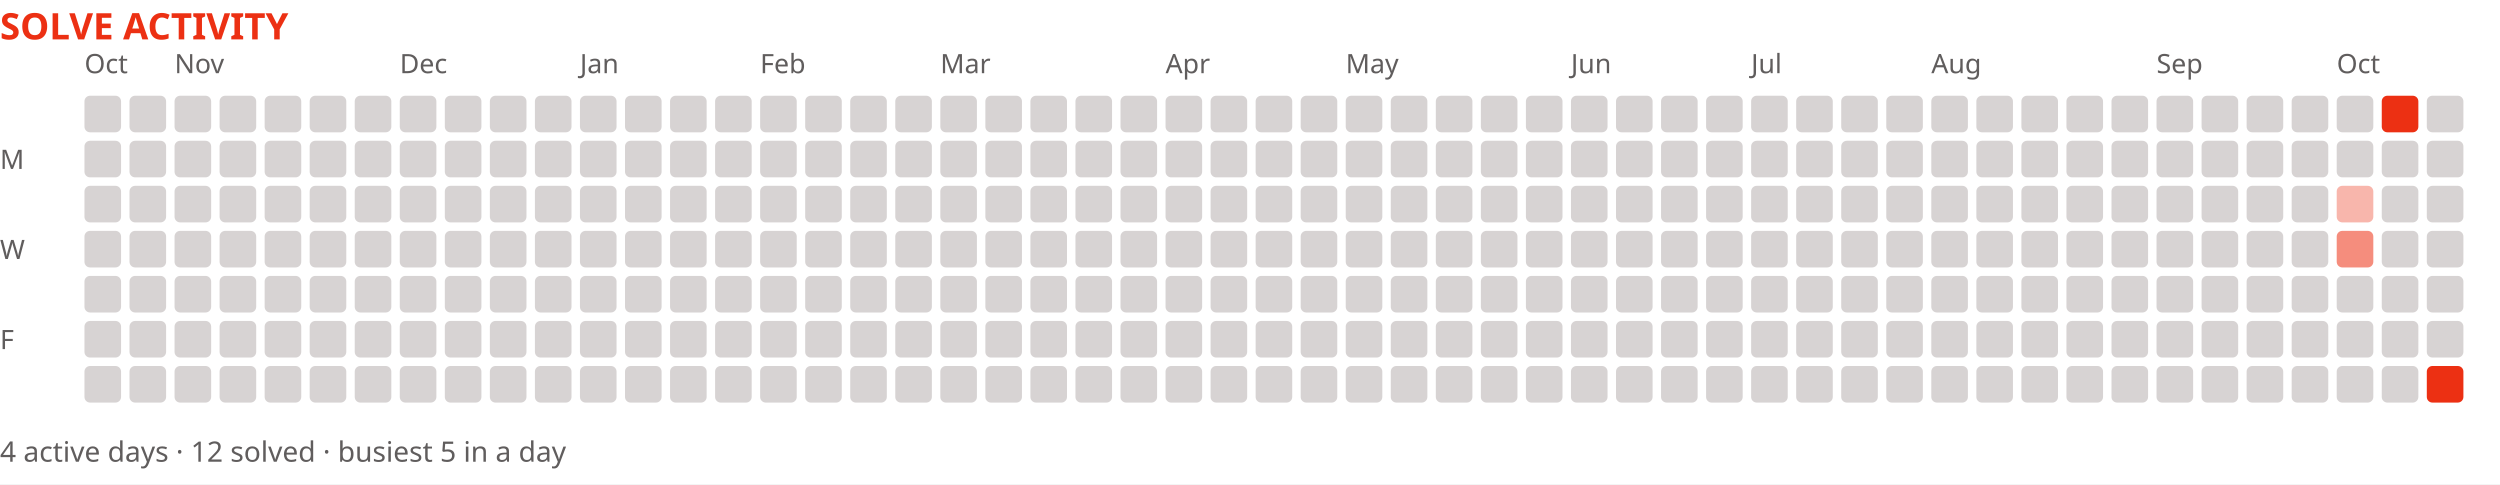
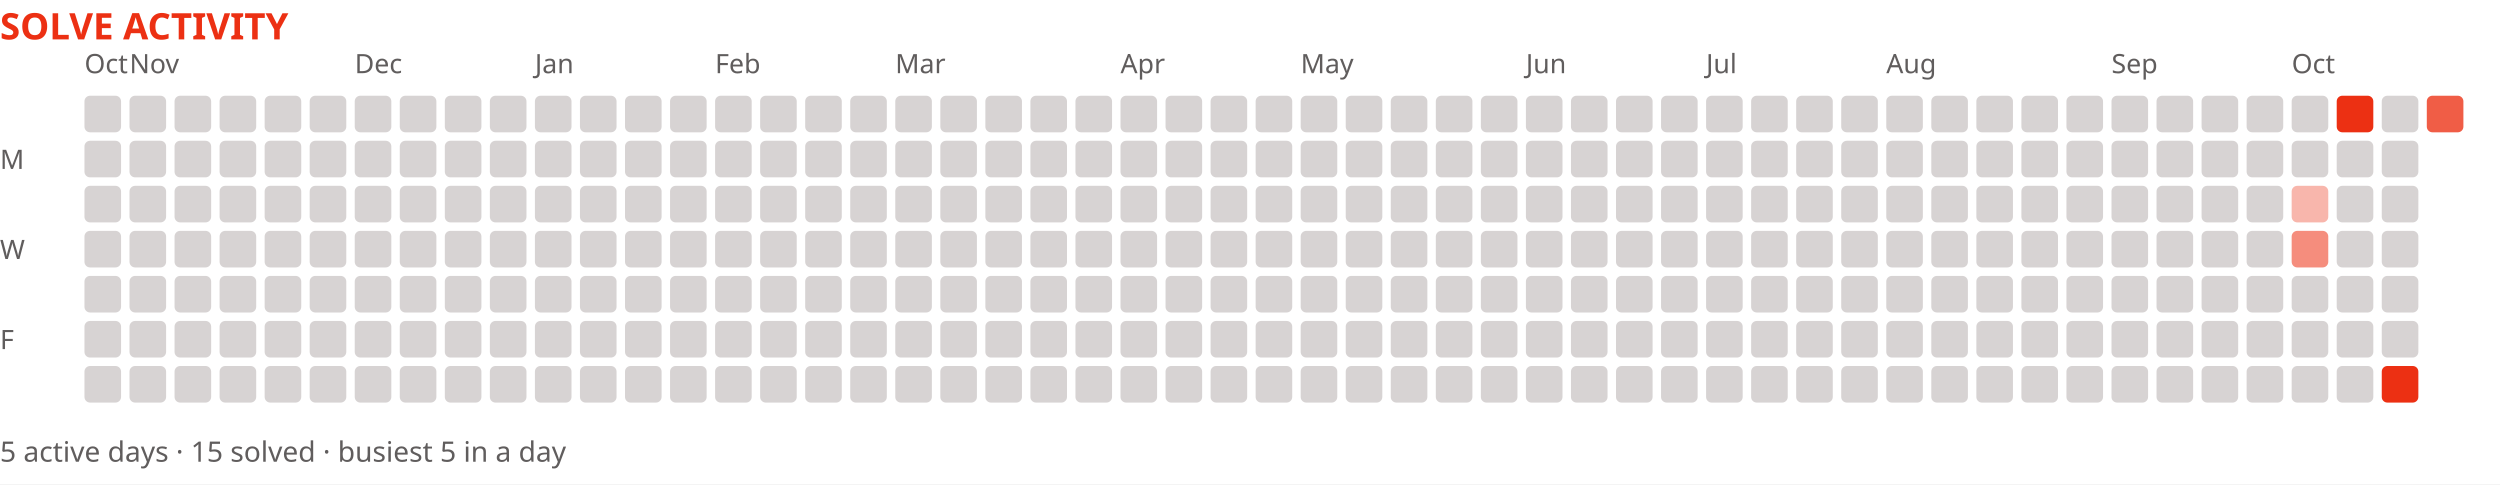
<svg xmlns="http://www.w3.org/2000/svg" width="888" height="172" viewBox="0 0 888 172" role="img" aria-label="Solve activity over the last year">
  <rect width="888" height="172" fill="#ffffff" />
  <text x="0" y="14" font-family="system-ui,sans-serif" font-size="13" font-weight="700" fill="#ec3013">SOLVE ACTIVITY</text>
  <text x="30" y="26" font-family="system-ui,sans-serif" font-size="9.5" fill="#605d5d">Oct</text>
-   <text x="62" y="26" font-family="system-ui,sans-serif" font-size="9.5" fill="#605d5d">Nov</text>
-   <text x="142" y="26" font-family="system-ui,sans-serif" font-size="9.5" fill="#605d5d">Dec</text>
-   <text x="206" y="26" font-family="system-ui,sans-serif" font-size="9.5" fill="#605d5d">Jan</text>
-   <text x="270" y="26" font-family="system-ui,sans-serif" font-size="9.5" fill="#605d5d">Feb</text>
-   <text x="334" y="26" font-family="system-ui,sans-serif" font-size="9.5" fill="#605d5d">Mar</text>
-   <text x="414" y="26" font-family="system-ui,sans-serif" font-size="9.5" fill="#605d5d">Apr</text>
-   <text x="478" y="26" font-family="system-ui,sans-serif" font-size="9.5" fill="#605d5d">May</text>
-   <text x="558" y="26" font-family="system-ui,sans-serif" font-size="9.5" fill="#605d5d">Jun</text>
-   <text x="622" y="26" font-family="system-ui,sans-serif" font-size="9.5" fill="#605d5d">Jul</text>
-   <text x="686" y="26" font-family="system-ui,sans-serif" font-size="9.5" fill="#605d5d">Aug</text>
-   <text x="766" y="26" font-family="system-ui,sans-serif" font-size="9.5" fill="#605d5d">Sep</text>
-   <text x="830" y="26" font-family="system-ui,sans-serif" font-size="9.5" fill="#605d5d">Oct</text>
+   <text x="46" y="26" font-family="system-ui,sans-serif" font-size="9.5" fill="#605d5d">Nov</text>
+   <text x="126" y="26" font-family="system-ui,sans-serif" font-size="9.5" fill="#605d5d">Dec</text>
+   <text x="190" y="26" font-family="system-ui,sans-serif" font-size="9.5" fill="#605d5d">Jan</text>
+   <text x="254" y="26" font-family="system-ui,sans-serif" font-size="9.5" fill="#605d5d">Feb</text>
+   <text x="318" y="26" font-family="system-ui,sans-serif" font-size="9.5" fill="#605d5d">Mar</text>
+   <text x="398" y="26" font-family="system-ui,sans-serif" font-size="9.5" fill="#605d5d">Apr</text>
+   <text x="462" y="26" font-family="system-ui,sans-serif" font-size="9.5" fill="#605d5d">May</text>
+   <text x="542" y="26" font-family="system-ui,sans-serif" font-size="9.5" fill="#605d5d">Jun</text>
+   <text x="606" y="26" font-family="system-ui,sans-serif" font-size="9.5" fill="#605d5d">Jul</text>
+   <text x="670" y="26" font-family="system-ui,sans-serif" font-size="9.5" fill="#605d5d">Aug</text>
+   <text x="750" y="26" font-family="system-ui,sans-serif" font-size="9.5" fill="#605d5d">Sep</text>
+   <text x="814" y="26" font-family="system-ui,sans-serif" font-size="9.5" fill="#605d5d">Oct</text>
  <text x="0" y="60" font-family="system-ui,sans-serif" font-size="9.5" fill="#605d5d">M</text>
  <text x="0" y="92" font-family="system-ui,sans-serif" font-size="9.5" fill="#605d5d">W</text>
  <text x="0" y="124" font-family="system-ui,sans-serif" font-size="9.5" fill="#605d5d">F</text>
  <rect x="30" y="34" width="13" height="13" fill="#d7d3d3" rx="2" />
  <rect x="30" y="50" width="13" height="13" fill="#d7d3d3" rx="2" />
  <rect x="30" y="66" width="13" height="13" fill="#d7d3d3" rx="2" />
  <rect x="30" y="82" width="13" height="13" fill="#d7d3d3" rx="2" />
  <rect x="30" y="98" width="13" height="13" fill="#d7d3d3" rx="2" />
  <rect x="30" y="114" width="13" height="13" fill="#d7d3d3" rx="2" />
  <rect x="30" y="130" width="13" height="13" fill="#d7d3d3" rx="2" />
  <rect x="46" y="34" width="13" height="13" fill="#d7d3d3" rx="2" />
  <rect x="46" y="50" width="13" height="13" fill="#d7d3d3" rx="2" />
  <rect x="46" y="66" width="13" height="13" fill="#d7d3d3" rx="2" />
  <rect x="46" y="82" width="13" height="13" fill="#d7d3d3" rx="2" />
  <rect x="46" y="98" width="13" height="13" fill="#d7d3d3" rx="2" />
  <rect x="46" y="114" width="13" height="13" fill="#d7d3d3" rx="2" />
  <rect x="46" y="130" width="13" height="13" fill="#d7d3d3" rx="2" />
  <rect x="62" y="34" width="13" height="13" fill="#d7d3d3" rx="2" />
  <rect x="62" y="50" width="13" height="13" fill="#d7d3d3" rx="2" />
  <rect x="62" y="66" width="13" height="13" fill="#d7d3d3" rx="2" />
  <rect x="62" y="82" width="13" height="13" fill="#d7d3d3" rx="2" />
  <rect x="62" y="98" width="13" height="13" fill="#d7d3d3" rx="2" />
  <rect x="62" y="114" width="13" height="13" fill="#d7d3d3" rx="2" />
  <rect x="62" y="130" width="13" height="13" fill="#d7d3d3" rx="2" />
  <rect x="78" y="34" width="13" height="13" fill="#d7d3d3" rx="2" />
  <rect x="78" y="50" width="13" height="13" fill="#d7d3d3" rx="2" />
  <rect x="78" y="66" width="13" height="13" fill="#d7d3d3" rx="2" />
  <rect x="78" y="82" width="13" height="13" fill="#d7d3d3" rx="2" />
  <rect x="78" y="98" width="13" height="13" fill="#d7d3d3" rx="2" />
  <rect x="78" y="114" width="13" height="13" fill="#d7d3d3" rx="2" />
  <rect x="78" y="130" width="13" height="13" fill="#d7d3d3" rx="2" />
  <rect x="94" y="34" width="13" height="13" fill="#d7d3d3" rx="2" />
  <rect x="94" y="50" width="13" height="13" fill="#d7d3d3" rx="2" />
  <rect x="94" y="66" width="13" height="13" fill="#d7d3d3" rx="2" />
  <rect x="94" y="82" width="13" height="13" fill="#d7d3d3" rx="2" />
  <rect x="94" y="98" width="13" height="13" fill="#d7d3d3" rx="2" />
  <rect x="94" y="114" width="13" height="13" fill="#d7d3d3" rx="2" />
  <rect x="94" y="130" width="13" height="13" fill="#d7d3d3" rx="2" />
  <rect x="110" y="34" width="13" height="13" fill="#d7d3d3" rx="2" />
  <rect x="110" y="50" width="13" height="13" fill="#d7d3d3" rx="2" />
  <rect x="110" y="66" width="13" height="13" fill="#d7d3d3" rx="2" />
  <rect x="110" y="82" width="13" height="13" fill="#d7d3d3" rx="2" />
  <rect x="110" y="98" width="13" height="13" fill="#d7d3d3" rx="2" />
  <rect x="110" y="114" width="13" height="13" fill="#d7d3d3" rx="2" />
  <rect x="110" y="130" width="13" height="13" fill="#d7d3d3" rx="2" />
  <rect x="126" y="34" width="13" height="13" fill="#d7d3d3" rx="2" />
  <rect x="126" y="50" width="13" height="13" fill="#d7d3d3" rx="2" />
  <rect x="126" y="66" width="13" height="13" fill="#d7d3d3" rx="2" />
  <rect x="126" y="82" width="13" height="13" fill="#d7d3d3" rx="2" />
  <rect x="126" y="98" width="13" height="13" fill="#d7d3d3" rx="2" />
  <rect x="126" y="114" width="13" height="13" fill="#d7d3d3" rx="2" />
  <rect x="126" y="130" width="13" height="13" fill="#d7d3d3" rx="2" />
  <rect x="142" y="34" width="13" height="13" fill="#d7d3d3" rx="2" />
  <rect x="142" y="50" width="13" height="13" fill="#d7d3d3" rx="2" />
  <rect x="142" y="66" width="13" height="13" fill="#d7d3d3" rx="2" />
  <rect x="142" y="82" width="13" height="13" fill="#d7d3d3" rx="2" />
  <rect x="142" y="98" width="13" height="13" fill="#d7d3d3" rx="2" />
  <rect x="142" y="114" width="13" height="13" fill="#d7d3d3" rx="2" />
  <rect x="142" y="130" width="13" height="13" fill="#d7d3d3" rx="2" />
  <rect x="158" y="34" width="13" height="13" fill="#d7d3d3" rx="2" />
  <rect x="158" y="50" width="13" height="13" fill="#d7d3d3" rx="2" />
  <rect x="158" y="66" width="13" height="13" fill="#d7d3d3" rx="2" />
  <rect x="158" y="82" width="13" height="13" fill="#d7d3d3" rx="2" />
  <rect x="158" y="98" width="13" height="13" fill="#d7d3d3" rx="2" />
  <rect x="158" y="114" width="13" height="13" fill="#d7d3d3" rx="2" />
  <rect x="158" y="130" width="13" height="13" fill="#d7d3d3" rx="2" />
  <rect x="174" y="34" width="13" height="13" fill="#d7d3d3" rx="2" />
  <rect x="174" y="50" width="13" height="13" fill="#d7d3d3" rx="2" />
  <rect x="174" y="66" width="13" height="13" fill="#d7d3d3" rx="2" />
  <rect x="174" y="82" width="13" height="13" fill="#d7d3d3" rx="2" />
  <rect x="174" y="98" width="13" height="13" fill="#d7d3d3" rx="2" />
  <rect x="174" y="114" width="13" height="13" fill="#d7d3d3" rx="2" />
  <rect x="174" y="130" width="13" height="13" fill="#d7d3d3" rx="2" />
  <rect x="190" y="34" width="13" height="13" fill="#d7d3d3" rx="2" />
  <rect x="190" y="50" width="13" height="13" fill="#d7d3d3" rx="2" />
  <rect x="190" y="66" width="13" height="13" fill="#d7d3d3" rx="2" />
  <rect x="190" y="82" width="13" height="13" fill="#d7d3d3" rx="2" />
  <rect x="190" y="98" width="13" height="13" fill="#d7d3d3" rx="2" />
  <rect x="190" y="114" width="13" height="13" fill="#d7d3d3" rx="2" />
  <rect x="190" y="130" width="13" height="13" fill="#d7d3d3" rx="2" />
  <rect x="206" y="34" width="13" height="13" fill="#d7d3d3" rx="2" />
  <rect x="206" y="50" width="13" height="13" fill="#d7d3d3" rx="2" />
  <rect x="206" y="66" width="13" height="13" fill="#d7d3d3" rx="2" />
  <rect x="206" y="82" width="13" height="13" fill="#d7d3d3" rx="2" />
  <rect x="206" y="98" width="13" height="13" fill="#d7d3d3" rx="2" />
  <rect x="206" y="114" width="13" height="13" fill="#d7d3d3" rx="2" />
  <rect x="206" y="130" width="13" height="13" fill="#d7d3d3" rx="2" />
  <rect x="222" y="34" width="13" height="13" fill="#d7d3d3" rx="2" />
  <rect x="222" y="50" width="13" height="13" fill="#d7d3d3" rx="2" />
  <rect x="222" y="66" width="13" height="13" fill="#d7d3d3" rx="2" />
  <rect x="222" y="82" width="13" height="13" fill="#d7d3d3" rx="2" />
  <rect x="222" y="98" width="13" height="13" fill="#d7d3d3" rx="2" />
  <rect x="222" y="114" width="13" height="13" fill="#d7d3d3" rx="2" />
  <rect x="222" y="130" width="13" height="13" fill="#d7d3d3" rx="2" />
  <rect x="238" y="34" width="13" height="13" fill="#d7d3d3" rx="2" />
  <rect x="238" y="50" width="13" height="13" fill="#d7d3d3" rx="2" />
  <rect x="238" y="66" width="13" height="13" fill="#d7d3d3" rx="2" />
  <rect x="238" y="82" width="13" height="13" fill="#d7d3d3" rx="2" />
  <rect x="238" y="98" width="13" height="13" fill="#d7d3d3" rx="2" />
  <rect x="238" y="114" width="13" height="13" fill="#d7d3d3" rx="2" />
  <rect x="238" y="130" width="13" height="13" fill="#d7d3d3" rx="2" />
  <rect x="254" y="34" width="13" height="13" fill="#d7d3d3" rx="2" />
  <rect x="254" y="50" width="13" height="13" fill="#d7d3d3" rx="2" />
  <rect x="254" y="66" width="13" height="13" fill="#d7d3d3" rx="2" />
  <rect x="254" y="82" width="13" height="13" fill="#d7d3d3" rx="2" />
  <rect x="254" y="98" width="13" height="13" fill="#d7d3d3" rx="2" />
  <rect x="254" y="114" width="13" height="13" fill="#d7d3d3" rx="2" />
  <rect x="254" y="130" width="13" height="13" fill="#d7d3d3" rx="2" />
  <rect x="270" y="34" width="13" height="13" fill="#d7d3d3" rx="2" />
  <rect x="270" y="50" width="13" height="13" fill="#d7d3d3" rx="2" />
  <rect x="270" y="66" width="13" height="13" fill="#d7d3d3" rx="2" />
  <rect x="270" y="82" width="13" height="13" fill="#d7d3d3" rx="2" />
  <rect x="270" y="98" width="13" height="13" fill="#d7d3d3" rx="2" />
  <rect x="270" y="114" width="13" height="13" fill="#d7d3d3" rx="2" />
  <rect x="270" y="130" width="13" height="13" fill="#d7d3d3" rx="2" />
  <rect x="286" y="34" width="13" height="13" fill="#d7d3d3" rx="2" />
  <rect x="286" y="50" width="13" height="13" fill="#d7d3d3" rx="2" />
  <rect x="286" y="66" width="13" height="13" fill="#d7d3d3" rx="2" />
  <rect x="286" y="82" width="13" height="13" fill="#d7d3d3" rx="2" />
  <rect x="286" y="98" width="13" height="13" fill="#d7d3d3" rx="2" />
  <rect x="286" y="114" width="13" height="13" fill="#d7d3d3" rx="2" />
  <rect x="286" y="130" width="13" height="13" fill="#d7d3d3" rx="2" />
  <rect x="302" y="34" width="13" height="13" fill="#d7d3d3" rx="2" />
  <rect x="302" y="50" width="13" height="13" fill="#d7d3d3" rx="2" />
  <rect x="302" y="66" width="13" height="13" fill="#d7d3d3" rx="2" />
  <rect x="302" y="82" width="13" height="13" fill="#d7d3d3" rx="2" />
  <rect x="302" y="98" width="13" height="13" fill="#d7d3d3" rx="2" />
  <rect x="302" y="114" width="13" height="13" fill="#d7d3d3" rx="2" />
  <rect x="302" y="130" width="13" height="13" fill="#d7d3d3" rx="2" />
  <rect x="318" y="34" width="13" height="13" fill="#d7d3d3" rx="2" />
  <rect x="318" y="50" width="13" height="13" fill="#d7d3d3" rx="2" />
  <rect x="318" y="66" width="13" height="13" fill="#d7d3d3" rx="2" />
  <rect x="318" y="82" width="13" height="13" fill="#d7d3d3" rx="2" />
  <rect x="318" y="98" width="13" height="13" fill="#d7d3d3" rx="2" />
  <rect x="318" y="114" width="13" height="13" fill="#d7d3d3" rx="2" />
  <rect x="318" y="130" width="13" height="13" fill="#d7d3d3" rx="2" />
  <rect x="334" y="34" width="13" height="13" fill="#d7d3d3" rx="2" />
  <rect x="334" y="50" width="13" height="13" fill="#d7d3d3" rx="2" />
  <rect x="334" y="66" width="13" height="13" fill="#d7d3d3" rx="2" />
  <rect x="334" y="82" width="13" height="13" fill="#d7d3d3" rx="2" />
  <rect x="334" y="98" width="13" height="13" fill="#d7d3d3" rx="2" />
  <rect x="334" y="114" width="13" height="13" fill="#d7d3d3" rx="2" />
  <rect x="334" y="130" width="13" height="13" fill="#d7d3d3" rx="2" />
  <rect x="350" y="34" width="13" height="13" fill="#d7d3d3" rx="2" />
  <rect x="350" y="50" width="13" height="13" fill="#d7d3d3" rx="2" />
  <rect x="350" y="66" width="13" height="13" fill="#d7d3d3" rx="2" />
  <rect x="350" y="82" width="13" height="13" fill="#d7d3d3" rx="2" />
  <rect x="350" y="98" width="13" height="13" fill="#d7d3d3" rx="2" />
  <rect x="350" y="114" width="13" height="13" fill="#d7d3d3" rx="2" />
  <rect x="350" y="130" width="13" height="13" fill="#d7d3d3" rx="2" />
  <rect x="366" y="34" width="13" height="13" fill="#d7d3d3" rx="2" />
  <rect x="366" y="50" width="13" height="13" fill="#d7d3d3" rx="2" />
  <rect x="366" y="66" width="13" height="13" fill="#d7d3d3" rx="2" />
  <rect x="366" y="82" width="13" height="13" fill="#d7d3d3" rx="2" />
  <rect x="366" y="98" width="13" height="13" fill="#d7d3d3" rx="2" />
  <rect x="366" y="114" width="13" height="13" fill="#d7d3d3" rx="2" />
  <rect x="366" y="130" width="13" height="13" fill="#d7d3d3" rx="2" />
  <rect x="382" y="34" width="13" height="13" fill="#d7d3d3" rx="2" />
  <rect x="382" y="50" width="13" height="13" fill="#d7d3d3" rx="2" />
  <rect x="382" y="66" width="13" height="13" fill="#d7d3d3" rx="2" />
  <rect x="382" y="82" width="13" height="13" fill="#d7d3d3" rx="2" />
  <rect x="382" y="98" width="13" height="13" fill="#d7d3d3" rx="2" />
  <rect x="382" y="114" width="13" height="13" fill="#d7d3d3" rx="2" />
  <rect x="382" y="130" width="13" height="13" fill="#d7d3d3" rx="2" />
  <rect x="398" y="34" width="13" height="13" fill="#d7d3d3" rx="2" />
  <rect x="398" y="50" width="13" height="13" fill="#d7d3d3" rx="2" />
  <rect x="398" y="66" width="13" height="13" fill="#d7d3d3" rx="2" />
  <rect x="398" y="82" width="13" height="13" fill="#d7d3d3" rx="2" />
  <rect x="398" y="98" width="13" height="13" fill="#d7d3d3" rx="2" />
  <rect x="398" y="114" width="13" height="13" fill="#d7d3d3" rx="2" />
  <rect x="398" y="130" width="13" height="13" fill="#d7d3d3" rx="2" />
  <rect x="414" y="34" width="13" height="13" fill="#d7d3d3" rx="2" />
  <rect x="414" y="50" width="13" height="13" fill="#d7d3d3" rx="2" />
  <rect x="414" y="66" width="13" height="13" fill="#d7d3d3" rx="2" />
  <rect x="414" y="82" width="13" height="13" fill="#d7d3d3" rx="2" />
  <rect x="414" y="98" width="13" height="13" fill="#d7d3d3" rx="2" />
  <rect x="414" y="114" width="13" height="13" fill="#d7d3d3" rx="2" />
  <rect x="414" y="130" width="13" height="13" fill="#d7d3d3" rx="2" />
  <rect x="430" y="34" width="13" height="13" fill="#d7d3d3" rx="2" />
  <rect x="430" y="50" width="13" height="13" fill="#d7d3d3" rx="2" />
  <rect x="430" y="66" width="13" height="13" fill="#d7d3d3" rx="2" />
  <rect x="430" y="82" width="13" height="13" fill="#d7d3d3" rx="2" />
  <rect x="430" y="98" width="13" height="13" fill="#d7d3d3" rx="2" />
  <rect x="430" y="114" width="13" height="13" fill="#d7d3d3" rx="2" />
  <rect x="430" y="130" width="13" height="13" fill="#d7d3d3" rx="2" />
  <rect x="446" y="34" width="13" height="13" fill="#d7d3d3" rx="2" />
  <rect x="446" y="50" width="13" height="13" fill="#d7d3d3" rx="2" />
  <rect x="446" y="66" width="13" height="13" fill="#d7d3d3" rx="2" />
  <rect x="446" y="82" width="13" height="13" fill="#d7d3d3" rx="2" />
  <rect x="446" y="98" width="13" height="13" fill="#d7d3d3" rx="2" />
  <rect x="446" y="114" width="13" height="13" fill="#d7d3d3" rx="2" />
  <rect x="446" y="130" width="13" height="13" fill="#d7d3d3" rx="2" />
  <rect x="462" y="34" width="13" height="13" fill="#d7d3d3" rx="2" />
  <rect x="462" y="50" width="13" height="13" fill="#d7d3d3" rx="2" />
  <rect x="462" y="66" width="13" height="13" fill="#d7d3d3" rx="2" />
  <rect x="462" y="82" width="13" height="13" fill="#d7d3d3" rx="2" />
  <rect x="462" y="98" width="13" height="13" fill="#d7d3d3" rx="2" />
  <rect x="462" y="114" width="13" height="13" fill="#d7d3d3" rx="2" />
  <rect x="462" y="130" width="13" height="13" fill="#d7d3d3" rx="2" />
  <rect x="478" y="34" width="13" height="13" fill="#d7d3d3" rx="2" />
  <rect x="478" y="50" width="13" height="13" fill="#d7d3d3" rx="2" />
  <rect x="478" y="66" width="13" height="13" fill="#d7d3d3" rx="2" />
  <rect x="478" y="82" width="13" height="13" fill="#d7d3d3" rx="2" />
  <rect x="478" y="98" width="13" height="13" fill="#d7d3d3" rx="2" />
  <rect x="478" y="114" width="13" height="13" fill="#d7d3d3" rx="2" />
  <rect x="478" y="130" width="13" height="13" fill="#d7d3d3" rx="2" />
  <rect x="494" y="34" width="13" height="13" fill="#d7d3d3" rx="2" />
  <rect x="494" y="50" width="13" height="13" fill="#d7d3d3" rx="2" />
  <rect x="494" y="66" width="13" height="13" fill="#d7d3d3" rx="2" />
  <rect x="494" y="82" width="13" height="13" fill="#d7d3d3" rx="2" />
  <rect x="494" y="98" width="13" height="13" fill="#d7d3d3" rx="2" />
  <rect x="494" y="114" width="13" height="13" fill="#d7d3d3" rx="2" />
  <rect x="494" y="130" width="13" height="13" fill="#d7d3d3" rx="2" />
  <rect x="510" y="34" width="13" height="13" fill="#d7d3d3" rx="2" />
  <rect x="510" y="50" width="13" height="13" fill="#d7d3d3" rx="2" />
  <rect x="510" y="66" width="13" height="13" fill="#d7d3d3" rx="2" />
  <rect x="510" y="82" width="13" height="13" fill="#d7d3d3" rx="2" />
  <rect x="510" y="98" width="13" height="13" fill="#d7d3d3" rx="2" />
  <rect x="510" y="114" width="13" height="13" fill="#d7d3d3" rx="2" />
  <rect x="510" y="130" width="13" height="13" fill="#d7d3d3" rx="2" />
  <rect x="526" y="34" width="13" height="13" fill="#d7d3d3" rx="2" />
  <rect x="526" y="50" width="13" height="13" fill="#d7d3d3" rx="2" />
  <rect x="526" y="66" width="13" height="13" fill="#d7d3d3" rx="2" />
  <rect x="526" y="82" width="13" height="13" fill="#d7d3d3" rx="2" />
  <rect x="526" y="98" width="13" height="13" fill="#d7d3d3" rx="2" />
  <rect x="526" y="114" width="13" height="13" fill="#d7d3d3" rx="2" />
  <rect x="526" y="130" width="13" height="13" fill="#d7d3d3" rx="2" />
  <rect x="542" y="34" width="13" height="13" fill="#d7d3d3" rx="2" />
  <rect x="542" y="50" width="13" height="13" fill="#d7d3d3" rx="2" />
  <rect x="542" y="66" width="13" height="13" fill="#d7d3d3" rx="2" />
  <rect x="542" y="82" width="13" height="13" fill="#d7d3d3" rx="2" />
  <rect x="542" y="98" width="13" height="13" fill="#d7d3d3" rx="2" />
  <rect x="542" y="114" width="13" height="13" fill="#d7d3d3" rx="2" />
  <rect x="542" y="130" width="13" height="13" fill="#d7d3d3" rx="2" />
  <rect x="558" y="34" width="13" height="13" fill="#d7d3d3" rx="2" />
  <rect x="558" y="50" width="13" height="13" fill="#d7d3d3" rx="2" />
  <rect x="558" y="66" width="13" height="13" fill="#d7d3d3" rx="2" />
  <rect x="558" y="82" width="13" height="13" fill="#d7d3d3" rx="2" />
  <rect x="558" y="98" width="13" height="13" fill="#d7d3d3" rx="2" />
  <rect x="558" y="114" width="13" height="13" fill="#d7d3d3" rx="2" />
  <rect x="558" y="130" width="13" height="13" fill="#d7d3d3" rx="2" />
  <rect x="574" y="34" width="13" height="13" fill="#d7d3d3" rx="2" />
  <rect x="574" y="50" width="13" height="13" fill="#d7d3d3" rx="2" />
  <rect x="574" y="66" width="13" height="13" fill="#d7d3d3" rx="2" />
  <rect x="574" y="82" width="13" height="13" fill="#d7d3d3" rx="2" />
  <rect x="574" y="98" width="13" height="13" fill="#d7d3d3" rx="2" />
  <rect x="574" y="114" width="13" height="13" fill="#d7d3d3" rx="2" />
  <rect x="574" y="130" width="13" height="13" fill="#d7d3d3" rx="2" />
  <rect x="590" y="34" width="13" height="13" fill="#d7d3d3" rx="2" />
  <rect x="590" y="50" width="13" height="13" fill="#d7d3d3" rx="2" />
  <rect x="590" y="66" width="13" height="13" fill="#d7d3d3" rx="2" />
  <rect x="590" y="82" width="13" height="13" fill="#d7d3d3" rx="2" />
  <rect x="590" y="98" width="13" height="13" fill="#d7d3d3" rx="2" />
  <rect x="590" y="114" width="13" height="13" fill="#d7d3d3" rx="2" />
  <rect x="590" y="130" width="13" height="13" fill="#d7d3d3" rx="2" />
  <rect x="606" y="34" width="13" height="13" fill="#d7d3d3" rx="2" />
  <rect x="606" y="50" width="13" height="13" fill="#d7d3d3" rx="2" />
  <rect x="606" y="66" width="13" height="13" fill="#d7d3d3" rx="2" />
  <rect x="606" y="82" width="13" height="13" fill="#d7d3d3" rx="2" />
  <rect x="606" y="98" width="13" height="13" fill="#d7d3d3" rx="2" />
  <rect x="606" y="114" width="13" height="13" fill="#d7d3d3" rx="2" />
  <rect x="606" y="130" width="13" height="13" fill="#d7d3d3" rx="2" />
  <rect x="622" y="34" width="13" height="13" fill="#d7d3d3" rx="2" />
  <rect x="622" y="50" width="13" height="13" fill="#d7d3d3" rx="2" />
  <rect x="622" y="66" width="13" height="13" fill="#d7d3d3" rx="2" />
  <rect x="622" y="82" width="13" height="13" fill="#d7d3d3" rx="2" />
  <rect x="622" y="98" width="13" height="13" fill="#d7d3d3" rx="2" />
  <rect x="622" y="114" width="13" height="13" fill="#d7d3d3" rx="2" />
  <rect x="622" y="130" width="13" height="13" fill="#d7d3d3" rx="2" />
  <rect x="638" y="34" width="13" height="13" fill="#d7d3d3" rx="2" />
  <rect x="638" y="50" width="13" height="13" fill="#d7d3d3" rx="2" />
  <rect x="638" y="66" width="13" height="13" fill="#d7d3d3" rx="2" />
  <rect x="638" y="82" width="13" height="13" fill="#d7d3d3" rx="2" />
  <rect x="638" y="98" width="13" height="13" fill="#d7d3d3" rx="2" />
  <rect x="638" y="114" width="13" height="13" fill="#d7d3d3" rx="2" />
  <rect x="638" y="130" width="13" height="13" fill="#d7d3d3" rx="2" />
  <rect x="654" y="34" width="13" height="13" fill="#d7d3d3" rx="2" />
  <rect x="654" y="50" width="13" height="13" fill="#d7d3d3" rx="2" />
  <rect x="654" y="66" width="13" height="13" fill="#d7d3d3" rx="2" />
  <rect x="654" y="82" width="13" height="13" fill="#d7d3d3" rx="2" />
  <rect x="654" y="98" width="13" height="13" fill="#d7d3d3" rx="2" />
  <rect x="654" y="114" width="13" height="13" fill="#d7d3d3" rx="2" />
  <rect x="654" y="130" width="13" height="13" fill="#d7d3d3" rx="2" />
  <rect x="670" y="34" width="13" height="13" fill="#d7d3d3" rx="2" />
  <rect x="670" y="50" width="13" height="13" fill="#d7d3d3" rx="2" />
  <rect x="670" y="66" width="13" height="13" fill="#d7d3d3" rx="2" />
  <rect x="670" y="82" width="13" height="13" fill="#d7d3d3" rx="2" />
  <rect x="670" y="98" width="13" height="13" fill="#d7d3d3" rx="2" />
  <rect x="670" y="114" width="13" height="13" fill="#d7d3d3" rx="2" />
  <rect x="670" y="130" width="13" height="13" fill="#d7d3d3" rx="2" />
  <rect x="686" y="34" width="13" height="13" fill="#d7d3d3" rx="2" />
  <rect x="686" y="50" width="13" height="13" fill="#d7d3d3" rx="2" />
  <rect x="686" y="66" width="13" height="13" fill="#d7d3d3" rx="2" />
  <rect x="686" y="82" width="13" height="13" fill="#d7d3d3" rx="2" />
  <rect x="686" y="98" width="13" height="13" fill="#d7d3d3" rx="2" />
  <rect x="686" y="114" width="13" height="13" fill="#d7d3d3" rx="2" />
  <rect x="686" y="130" width="13" height="13" fill="#d7d3d3" rx="2" />
  <rect x="702" y="34" width="13" height="13" fill="#d7d3d3" rx="2" />
  <rect x="702" y="50" width="13" height="13" fill="#d7d3d3" rx="2" />
  <rect x="702" y="66" width="13" height="13" fill="#d7d3d3" rx="2" />
  <rect x="702" y="82" width="13" height="13" fill="#d7d3d3" rx="2" />
  <rect x="702" y="98" width="13" height="13" fill="#d7d3d3" rx="2" />
  <rect x="702" y="114" width="13" height="13" fill="#d7d3d3" rx="2" />
  <rect x="702" y="130" width="13" height="13" fill="#d7d3d3" rx="2" />
  <rect x="718" y="34" width="13" height="13" fill="#d7d3d3" rx="2" />
  <rect x="718" y="50" width="13" height="13" fill="#d7d3d3" rx="2" />
  <rect x="718" y="66" width="13" height="13" fill="#d7d3d3" rx="2" />
  <rect x="718" y="82" width="13" height="13" fill="#d7d3d3" rx="2" />
  <rect x="718" y="98" width="13" height="13" fill="#d7d3d3" rx="2" />
  <rect x="718" y="114" width="13" height="13" fill="#d7d3d3" rx="2" />
  <rect x="718" y="130" width="13" height="13" fill="#d7d3d3" rx="2" />
  <rect x="734" y="34" width="13" height="13" fill="#d7d3d3" rx="2" />
  <rect x="734" y="50" width="13" height="13" fill="#d7d3d3" rx="2" />
  <rect x="734" y="66" width="13" height="13" fill="#d7d3d3" rx="2" />
  <rect x="734" y="82" width="13" height="13" fill="#d7d3d3" rx="2" />
  <rect x="734" y="98" width="13" height="13" fill="#d7d3d3" rx="2" />
  <rect x="734" y="114" width="13" height="13" fill="#d7d3d3" rx="2" />
  <rect x="734" y="130" width="13" height="13" fill="#d7d3d3" rx="2" />
  <rect x="750" y="34" width="13" height="13" fill="#d7d3d3" rx="2" />
  <rect x="750" y="50" width="13" height="13" fill="#d7d3d3" rx="2" />
  <rect x="750" y="66" width="13" height="13" fill="#d7d3d3" rx="2" />
  <rect x="750" y="82" width="13" height="13" fill="#d7d3d3" rx="2" />
  <rect x="750" y="98" width="13" height="13" fill="#d7d3d3" rx="2" />
  <rect x="750" y="114" width="13" height="13" fill="#d7d3d3" rx="2" />
  <rect x="750" y="130" width="13" height="13" fill="#d7d3d3" rx="2" />
  <rect x="766" y="34" width="13" height="13" fill="#d7d3d3" rx="2" />
  <rect x="766" y="50" width="13" height="13" fill="#d7d3d3" rx="2" />
  <rect x="766" y="66" width="13" height="13" fill="#d7d3d3" rx="2" />
  <rect x="766" y="82" width="13" height="13" fill="#d7d3d3" rx="2" />
  <rect x="766" y="98" width="13" height="13" fill="#d7d3d3" rx="2" />
  <rect x="766" y="114" width="13" height="13" fill="#d7d3d3" rx="2" />
  <rect x="766" y="130" width="13" height="13" fill="#d7d3d3" rx="2" />
  <rect x="782" y="34" width="13" height="13" fill="#d7d3d3" rx="2" />
  <rect x="782" y="50" width="13" height="13" fill="#d7d3d3" rx="2" />
  <rect x="782" y="66" width="13" height="13" fill="#d7d3d3" rx="2" />
  <rect x="782" y="82" width="13" height="13" fill="#d7d3d3" rx="2" />
  <rect x="782" y="98" width="13" height="13" fill="#d7d3d3" rx="2" />
  <rect x="782" y="114" width="13" height="13" fill="#d7d3d3" rx="2" />
  <rect x="782" y="130" width="13" height="13" fill="#d7d3d3" rx="2" />
  <rect x="798" y="34" width="13" height="13" fill="#d7d3d3" rx="2" />
  <rect x="798" y="50" width="13" height="13" fill="#d7d3d3" rx="2" />
  <rect x="798" y="66" width="13" height="13" fill="#d7d3d3" rx="2" />
  <rect x="798" y="82" width="13" height="13" fill="#d7d3d3" rx="2" />
  <rect x="798" y="98" width="13" height="13" fill="#d7d3d3" rx="2" />
  <rect x="798" y="114" width="13" height="13" fill="#d7d3d3" rx="2" />
  <rect x="798" y="130" width="13" height="13" fill="#d7d3d3" rx="2" />
  <rect x="814" y="34" width="13" height="13" fill="#d7d3d3" rx="2" />
  <rect x="814" y="50" width="13" height="13" fill="#d7d3d3" rx="2" />
-   <rect x="814" y="66" width="13" height="13" fill="#d7d3d3" rx="2" />
-   <rect x="814" y="82" width="13" height="13" fill="#d7d3d3" rx="2" />
+   <rect x="814" y="66" width="13" height="13" fill="#ec301359" rx="2" />
+   <rect x="814" y="82" width="13" height="13" fill="#ec30138c" rx="2" />
  <rect x="814" y="98" width="13" height="13" fill="#d7d3d3" rx="2" />
  <rect x="814" y="114" width="13" height="13" fill="#d7d3d3" rx="2" />
  <rect x="814" y="130" width="13" height="13" fill="#d7d3d3" rx="2" />
-   <rect x="830" y="34" width="13" height="13" fill="#d7d3d3" rx="2" />
+   <rect x="830" y="34" width="13" height="13" fill="#ec3013" rx="2" />
  <rect x="830" y="50" width="13" height="13" fill="#d7d3d3" rx="2" />
-   <rect x="830" y="66" width="13" height="13" fill="#ec301359" rx="2" />
-   <rect x="830" y="82" width="13" height="13" fill="#ec30138c" rx="2" />
+   <rect x="830" y="66" width="13" height="13" fill="#d7d3d3" rx="2" />
+   <rect x="830" y="82" width="13" height="13" fill="#d7d3d3" rx="2" />
  <rect x="830" y="98" width="13" height="13" fill="#d7d3d3" rx="2" />
  <rect x="830" y="114" width="13" height="13" fill="#d7d3d3" rx="2" />
  <rect x="830" y="130" width="13" height="13" fill="#d7d3d3" rx="2" />
-   <rect x="846" y="34" width="13" height="13" fill="#ec3013" rx="2" />
+   <rect x="846" y="34" width="13" height="13" fill="#d7d3d3" rx="2" />
  <rect x="846" y="50" width="13" height="13" fill="#d7d3d3" rx="2" />
  <rect x="846" y="66" width="13" height="13" fill="#d7d3d3" rx="2" />
  <rect x="846" y="82" width="13" height="13" fill="#d7d3d3" rx="2" />
  <rect x="846" y="98" width="13" height="13" fill="#d7d3d3" rx="2" />
  <rect x="846" y="114" width="13" height="13" fill="#d7d3d3" rx="2" />
-   <rect x="846" y="130" width="13" height="13" fill="#d7d3d3" rx="2" />
-   <rect x="862" y="34" width="13" height="13" fill="#d7d3d3" rx="2" />
-   <rect x="862" y="50" width="13" height="13" fill="#d7d3d3" rx="2" />
-   <rect x="862" y="66" width="13" height="13" fill="#d7d3d3" rx="2" />
-   <rect x="862" y="82" width="13" height="13" fill="#d7d3d3" rx="2" />
-   <rect x="862" y="98" width="13" height="13" fill="#d7d3d3" rx="2" />
-   <rect x="862" y="114" width="13" height="13" fill="#d7d3d3" rx="2" />
-   <rect x="862" y="130" width="13" height="13" fill="#ec3013" rx="2" />
-   <text x="0" y="164" font-family="system-ui,sans-serif" font-size="10" fill="#605d5d">4 active days · 12 solved · busiest 5 in a day</text>
+   <rect x="846" y="130" width="13" height="13" fill="#ec3013" rx="2" />
+   <rect x="862" y="34" width="13" height="13" fill="#ec3013c7" rx="2" />
+   <text x="0" y="164" font-family="system-ui,sans-serif" font-size="10" fill="#605d5d">5 active days · 15 solved · busiest 5 in a day</text>
</svg>
